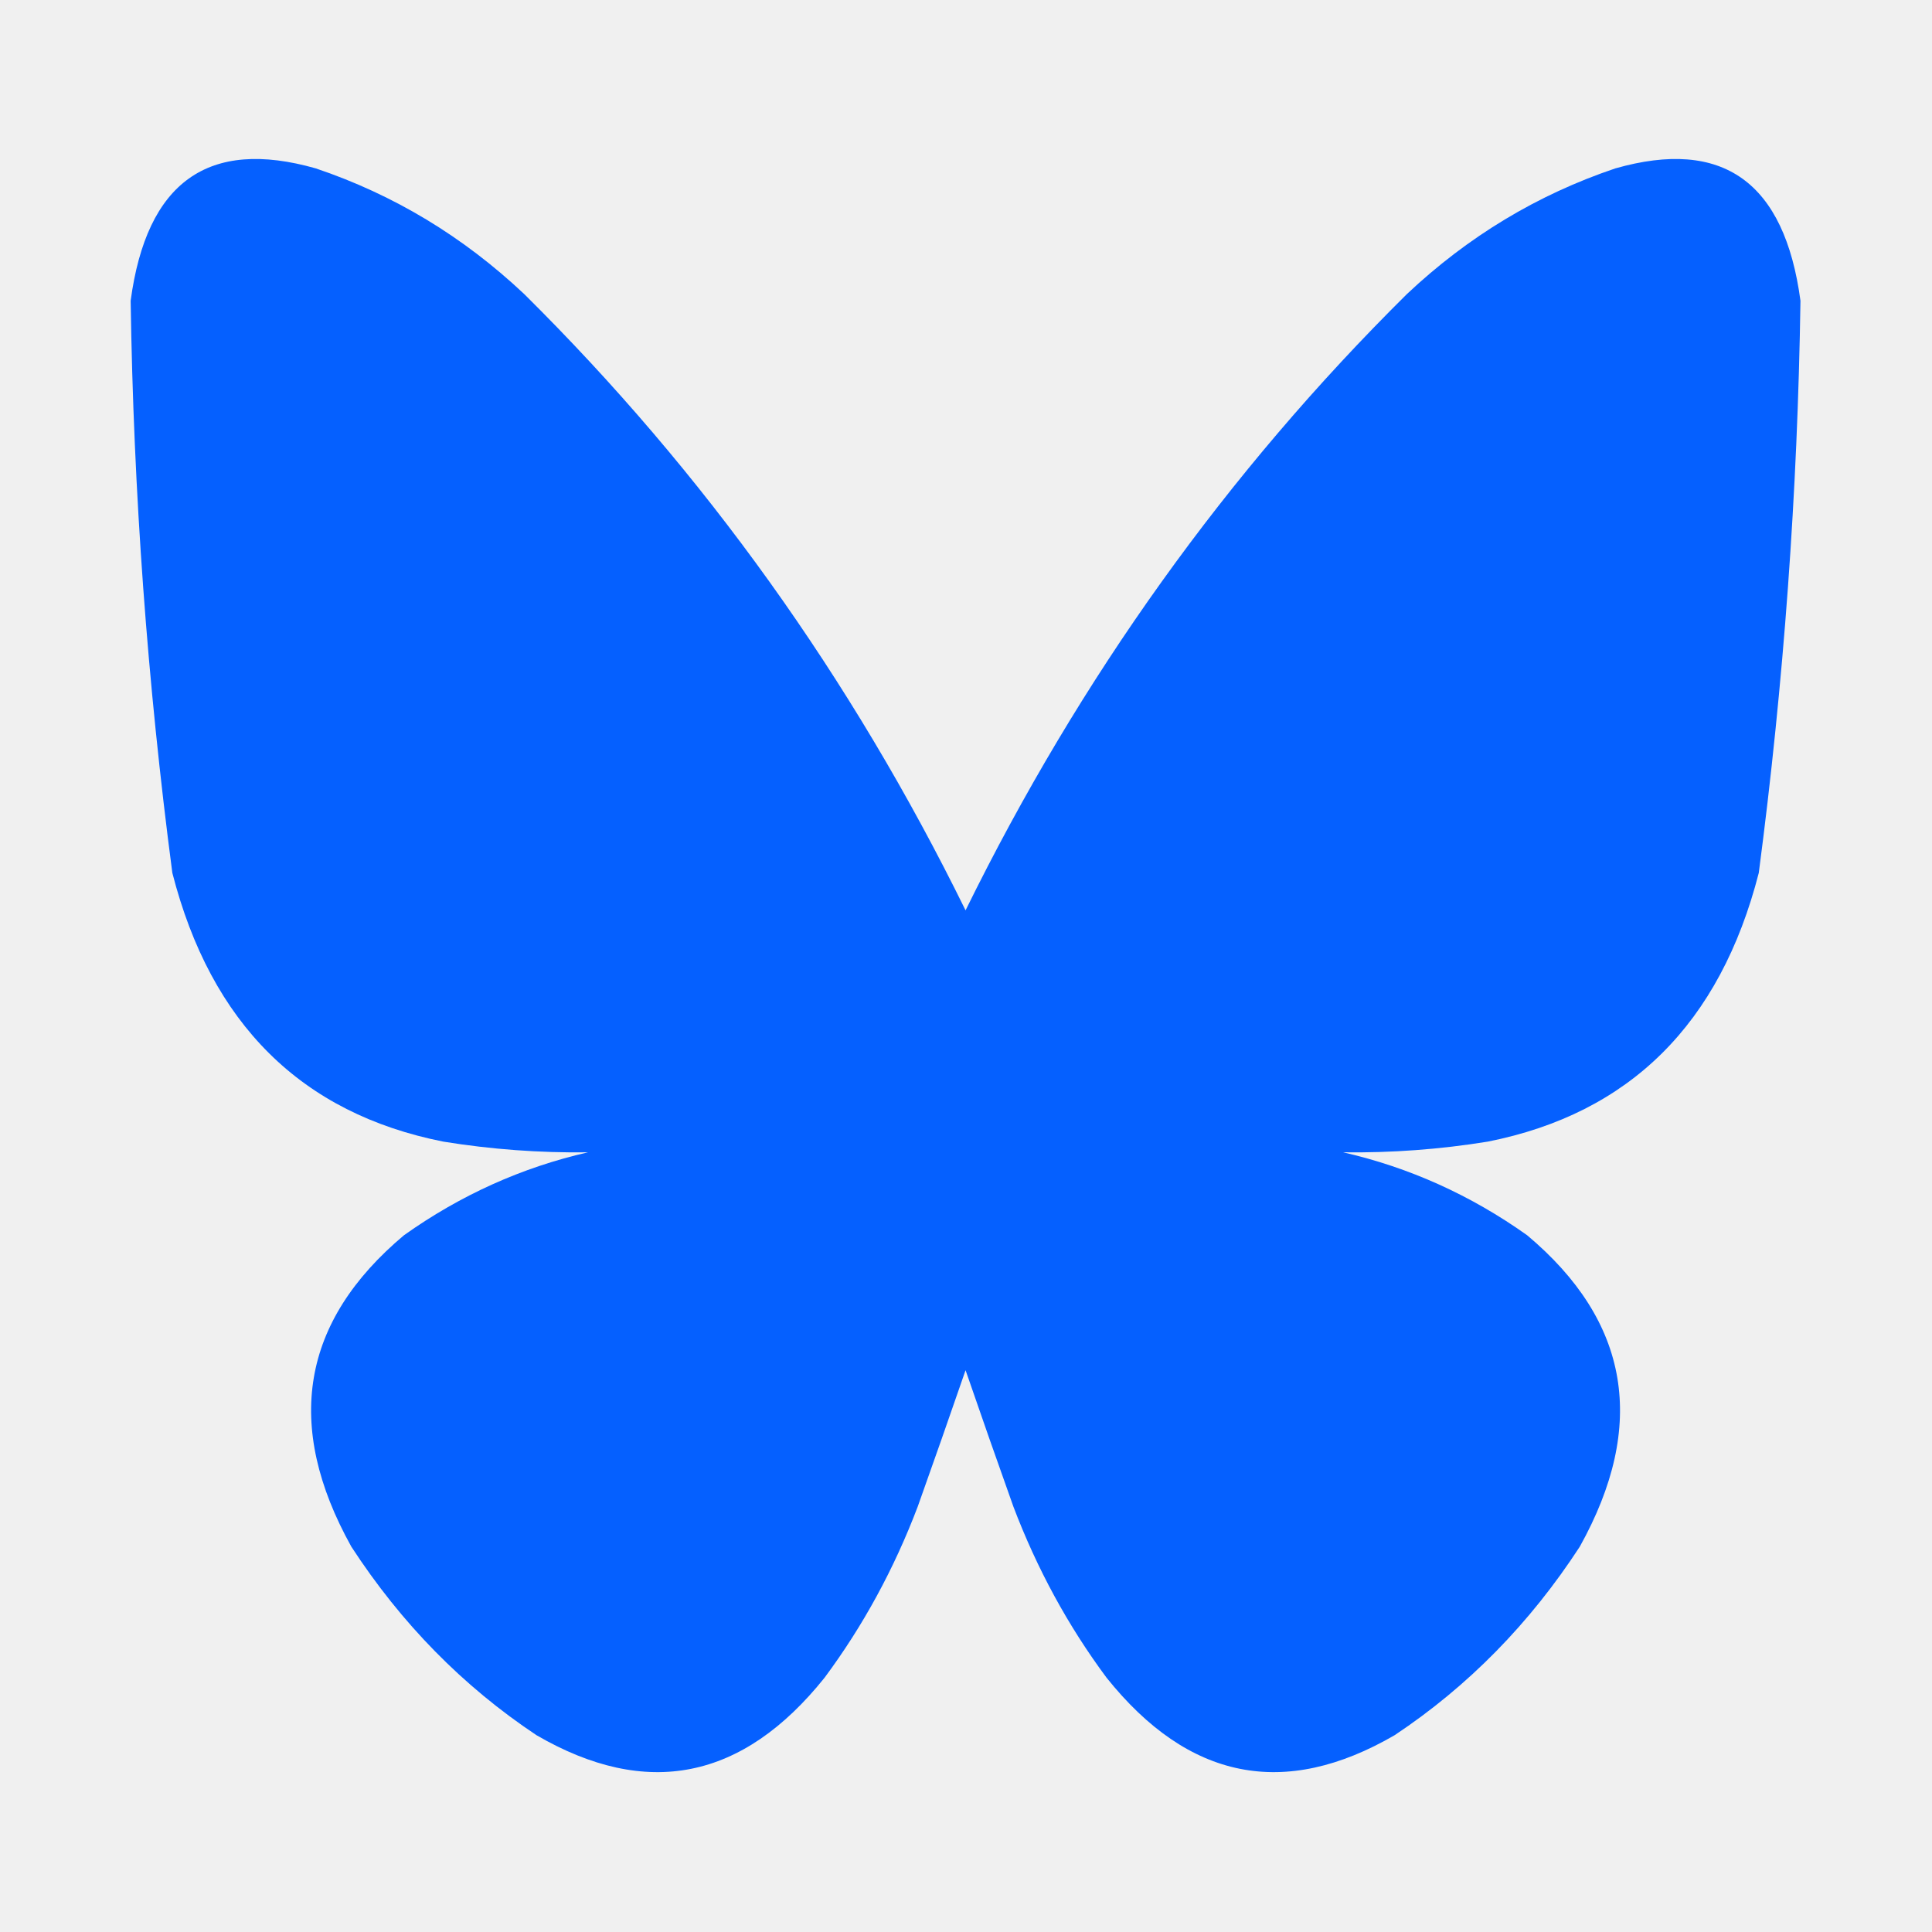
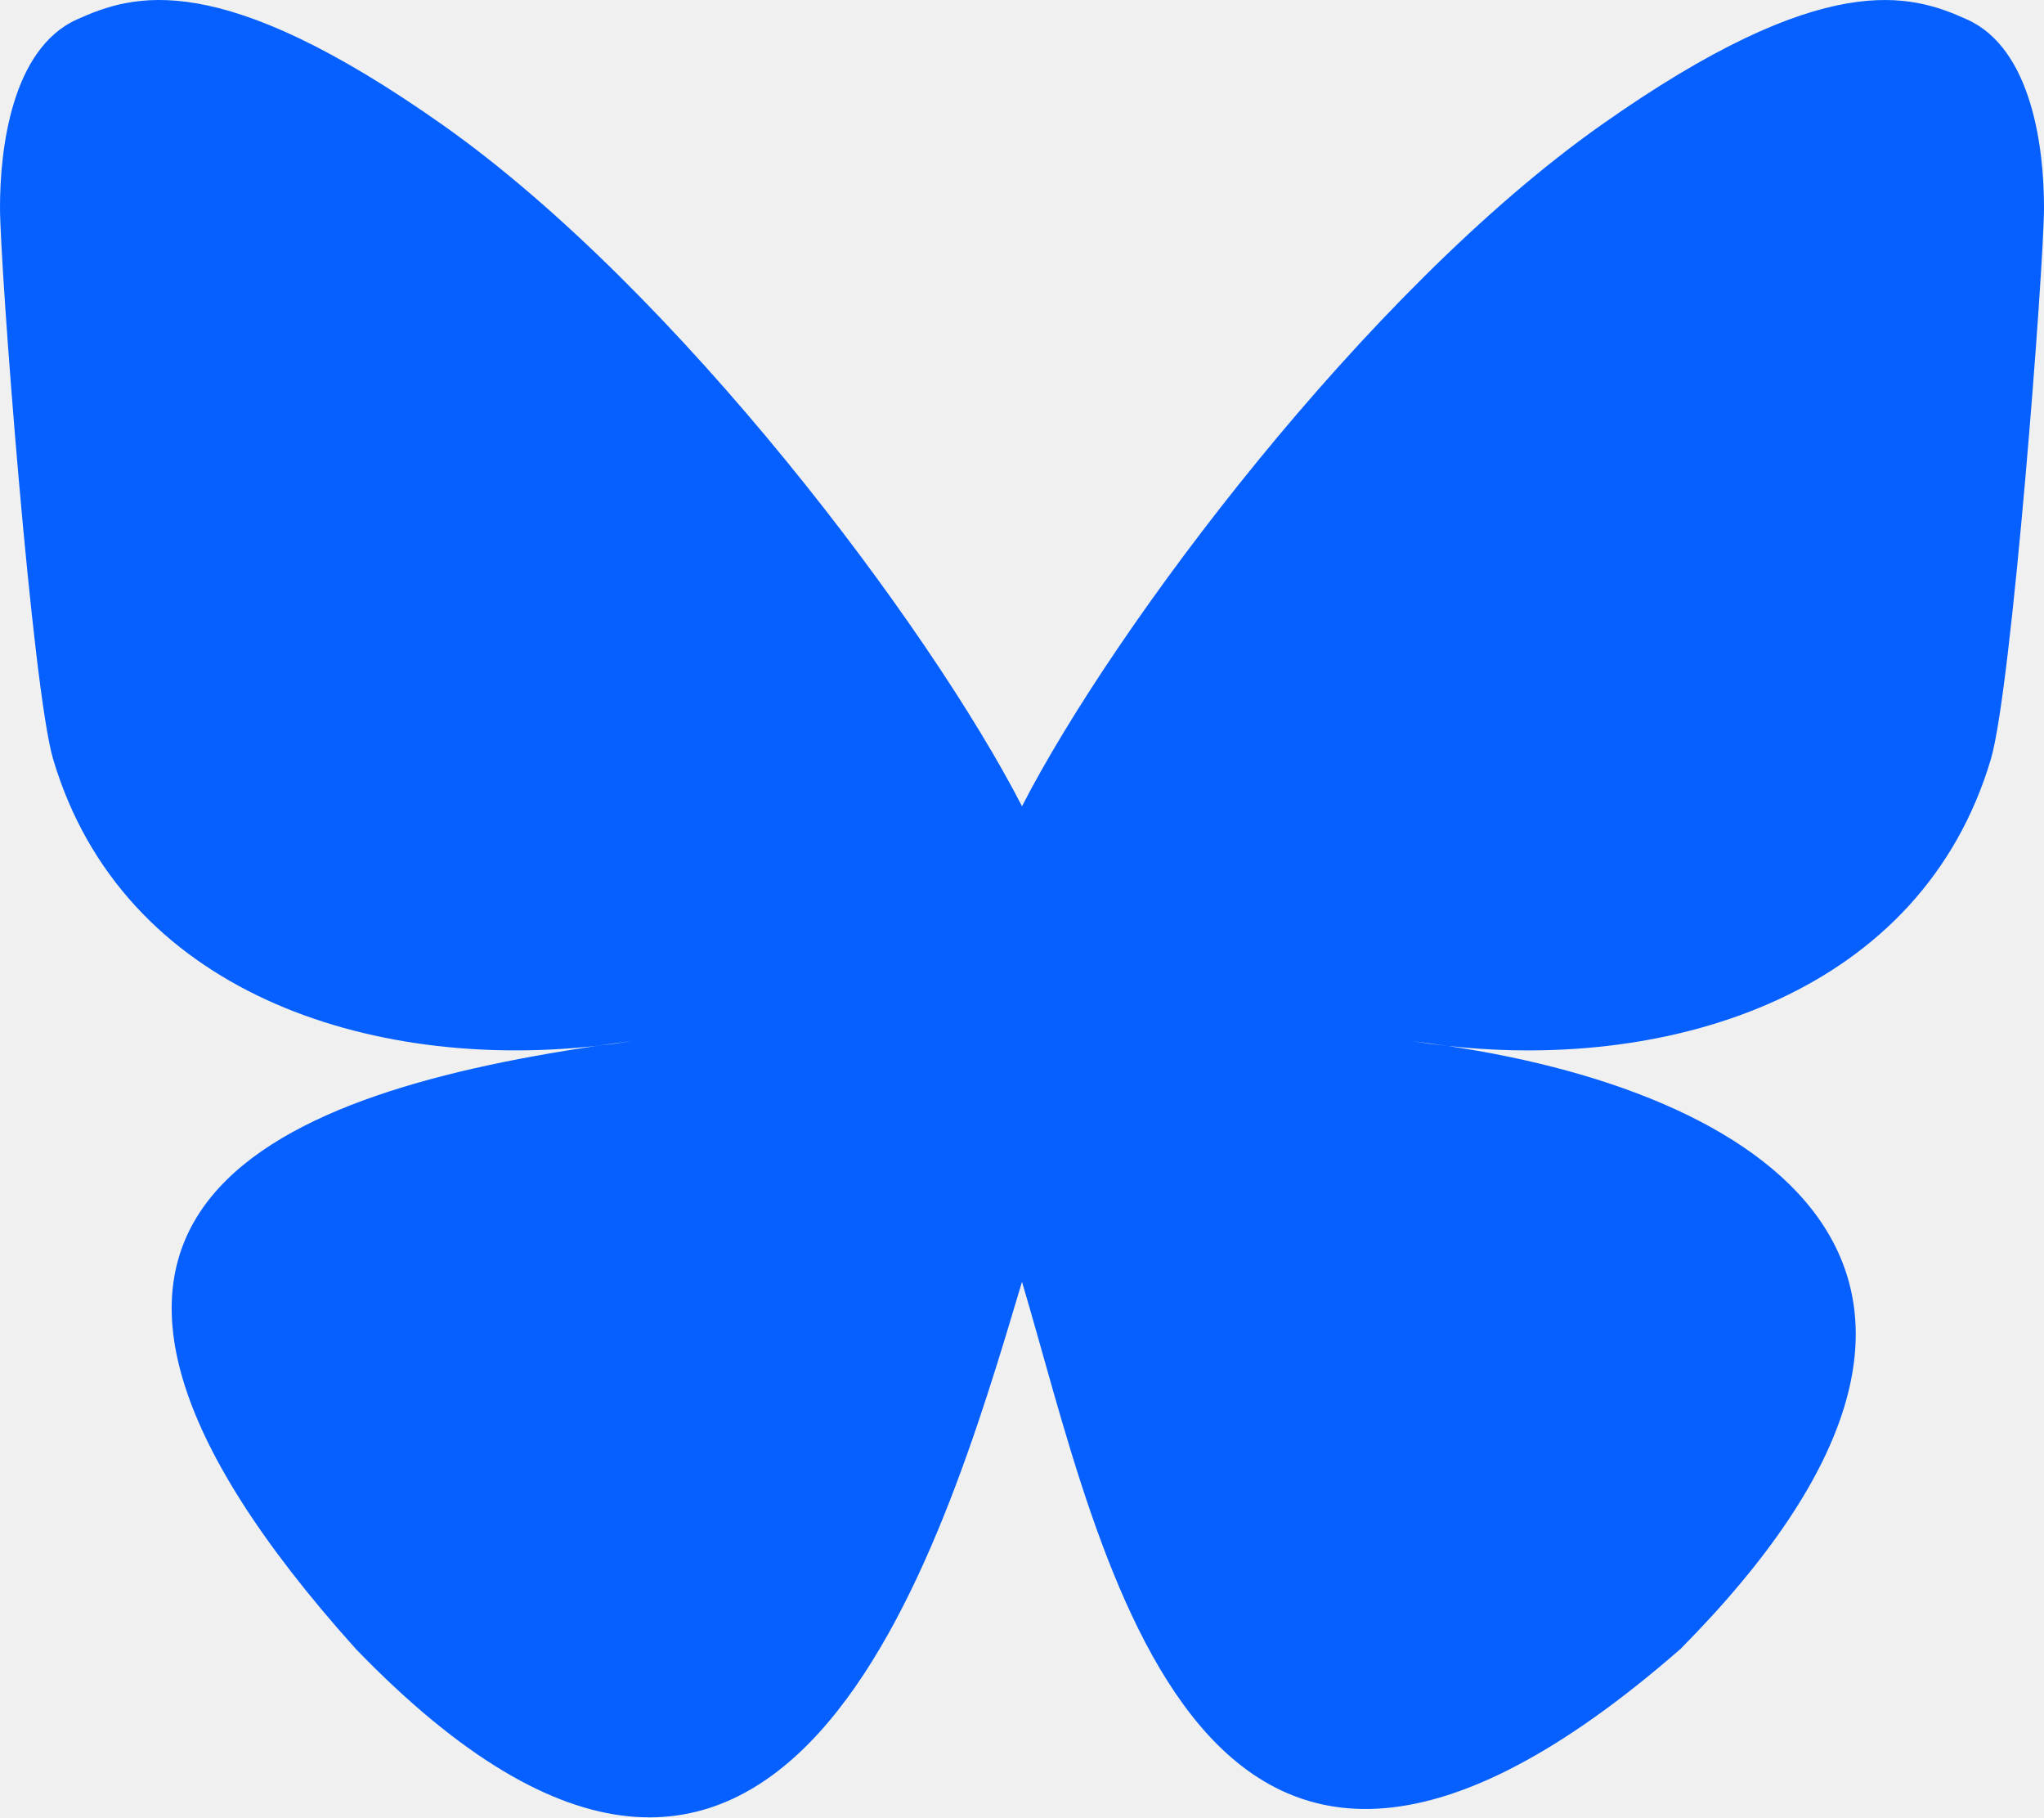
- <svg xmlns="http://www.w3.org/2000/svg" viewBox="0 0 1452 1452">
-   <path fill="#0560ff" d="M725.669 684.169c85.954-174.908 196.522-329.297 331.704-463.171 45.917-43.253 98.131-74.732 156.638-94.443 80.779-23.002 127.157 10.154 139.131 99.467a3714.722 3714.722 0 0 1-31.327 430.015c-29.111 113.446-96.987 180.762-203.629 201.947a627.097 627.097 0 0 1-108.726 8.038c49.745 11.389 95.815 32.154 138.21 62.292 77.217 64.765 90.425 142.799 39.62 234.097-37.567 57.717-83.945 104.938-139.131 141.664-82.806 48.116-154.983 33.716-216.529-43.202-28.935-38.951-52.278-81.818-70.026-128.603a10250.423 10250.423 0 0 1-35.935-102.481 10250.335 10250.335 0 0 1-35.934 102.481c-17.748 46.785-41.091 89.652-70.027 128.603-61.545 76.918-133.722 91.318-216.529 43.202-55.186-36.726-101.564-83.947-139.131-141.664-50.804-91.298-37.597-169.332 39.62-234.097 42.396-30.138 88.466-50.903 138.21-62.292a627.078 627.078 0 0 1-108.725-8.038c-106.643-21.185-174.519-88.501-203.629-201.947a3714.723 3714.723 0 0 1-31.328-430.015c11.975-89.313 58.352-122.469 139.132-99.467 58.507 19.711 110.72 51.19 156.637 94.443 135.183 133.874 245.751 288.263 331.704 463.171Z" />
+ <svg xmlns="http://www.w3.org/2000/svg" width="360" height="320" fill="none" class="heroImage_src-pages-index-module">
+   <path fill="#fff" d="M254.896 184.158a131.118 131.118 0 0 1-6.225-.843c2.102.259 4.178.54 6.225.843Z" />
+   <path fill="#0560ff" d="M180 141.964c-16.301-31.702-60.692-90.782-101.965-119.92C38.497-5.868 23.414-1.032 13.526 3.436 2.081 8.608 0 26.178 0 36.516c0 10.338 5.667 84.756 9.364 97.178 12.215 41.044 55.696 54.913 95.74 50.462 2.047-.304 4.123-.584 6.225-.844-2.062.33-4.139.612-6.225.844-58.684 8.691-110.8 30.077-42.446 106.174 75.19 77.85 103.047-16.693 117.342-64.628 14.295 47.935 30.76 139.069 115.995 64.628 64.005-64.628 17.585-97.48-41.099-106.172a131.118 131.118 0 0 1-6.225-.843c2.102.259 4.178.54 6.225.843 40.044 4.452 83.525-9.418 95.74-50.461 3.697-12.422 9.364-86.84 9.364-97.178 0-10.338-2.081-27.909-13.526-33.08-9.888-4.468-24.971-9.305-64.509 18.608C240.692 51.184 196.301 110.262 180 141.964Z" />
</svg>
